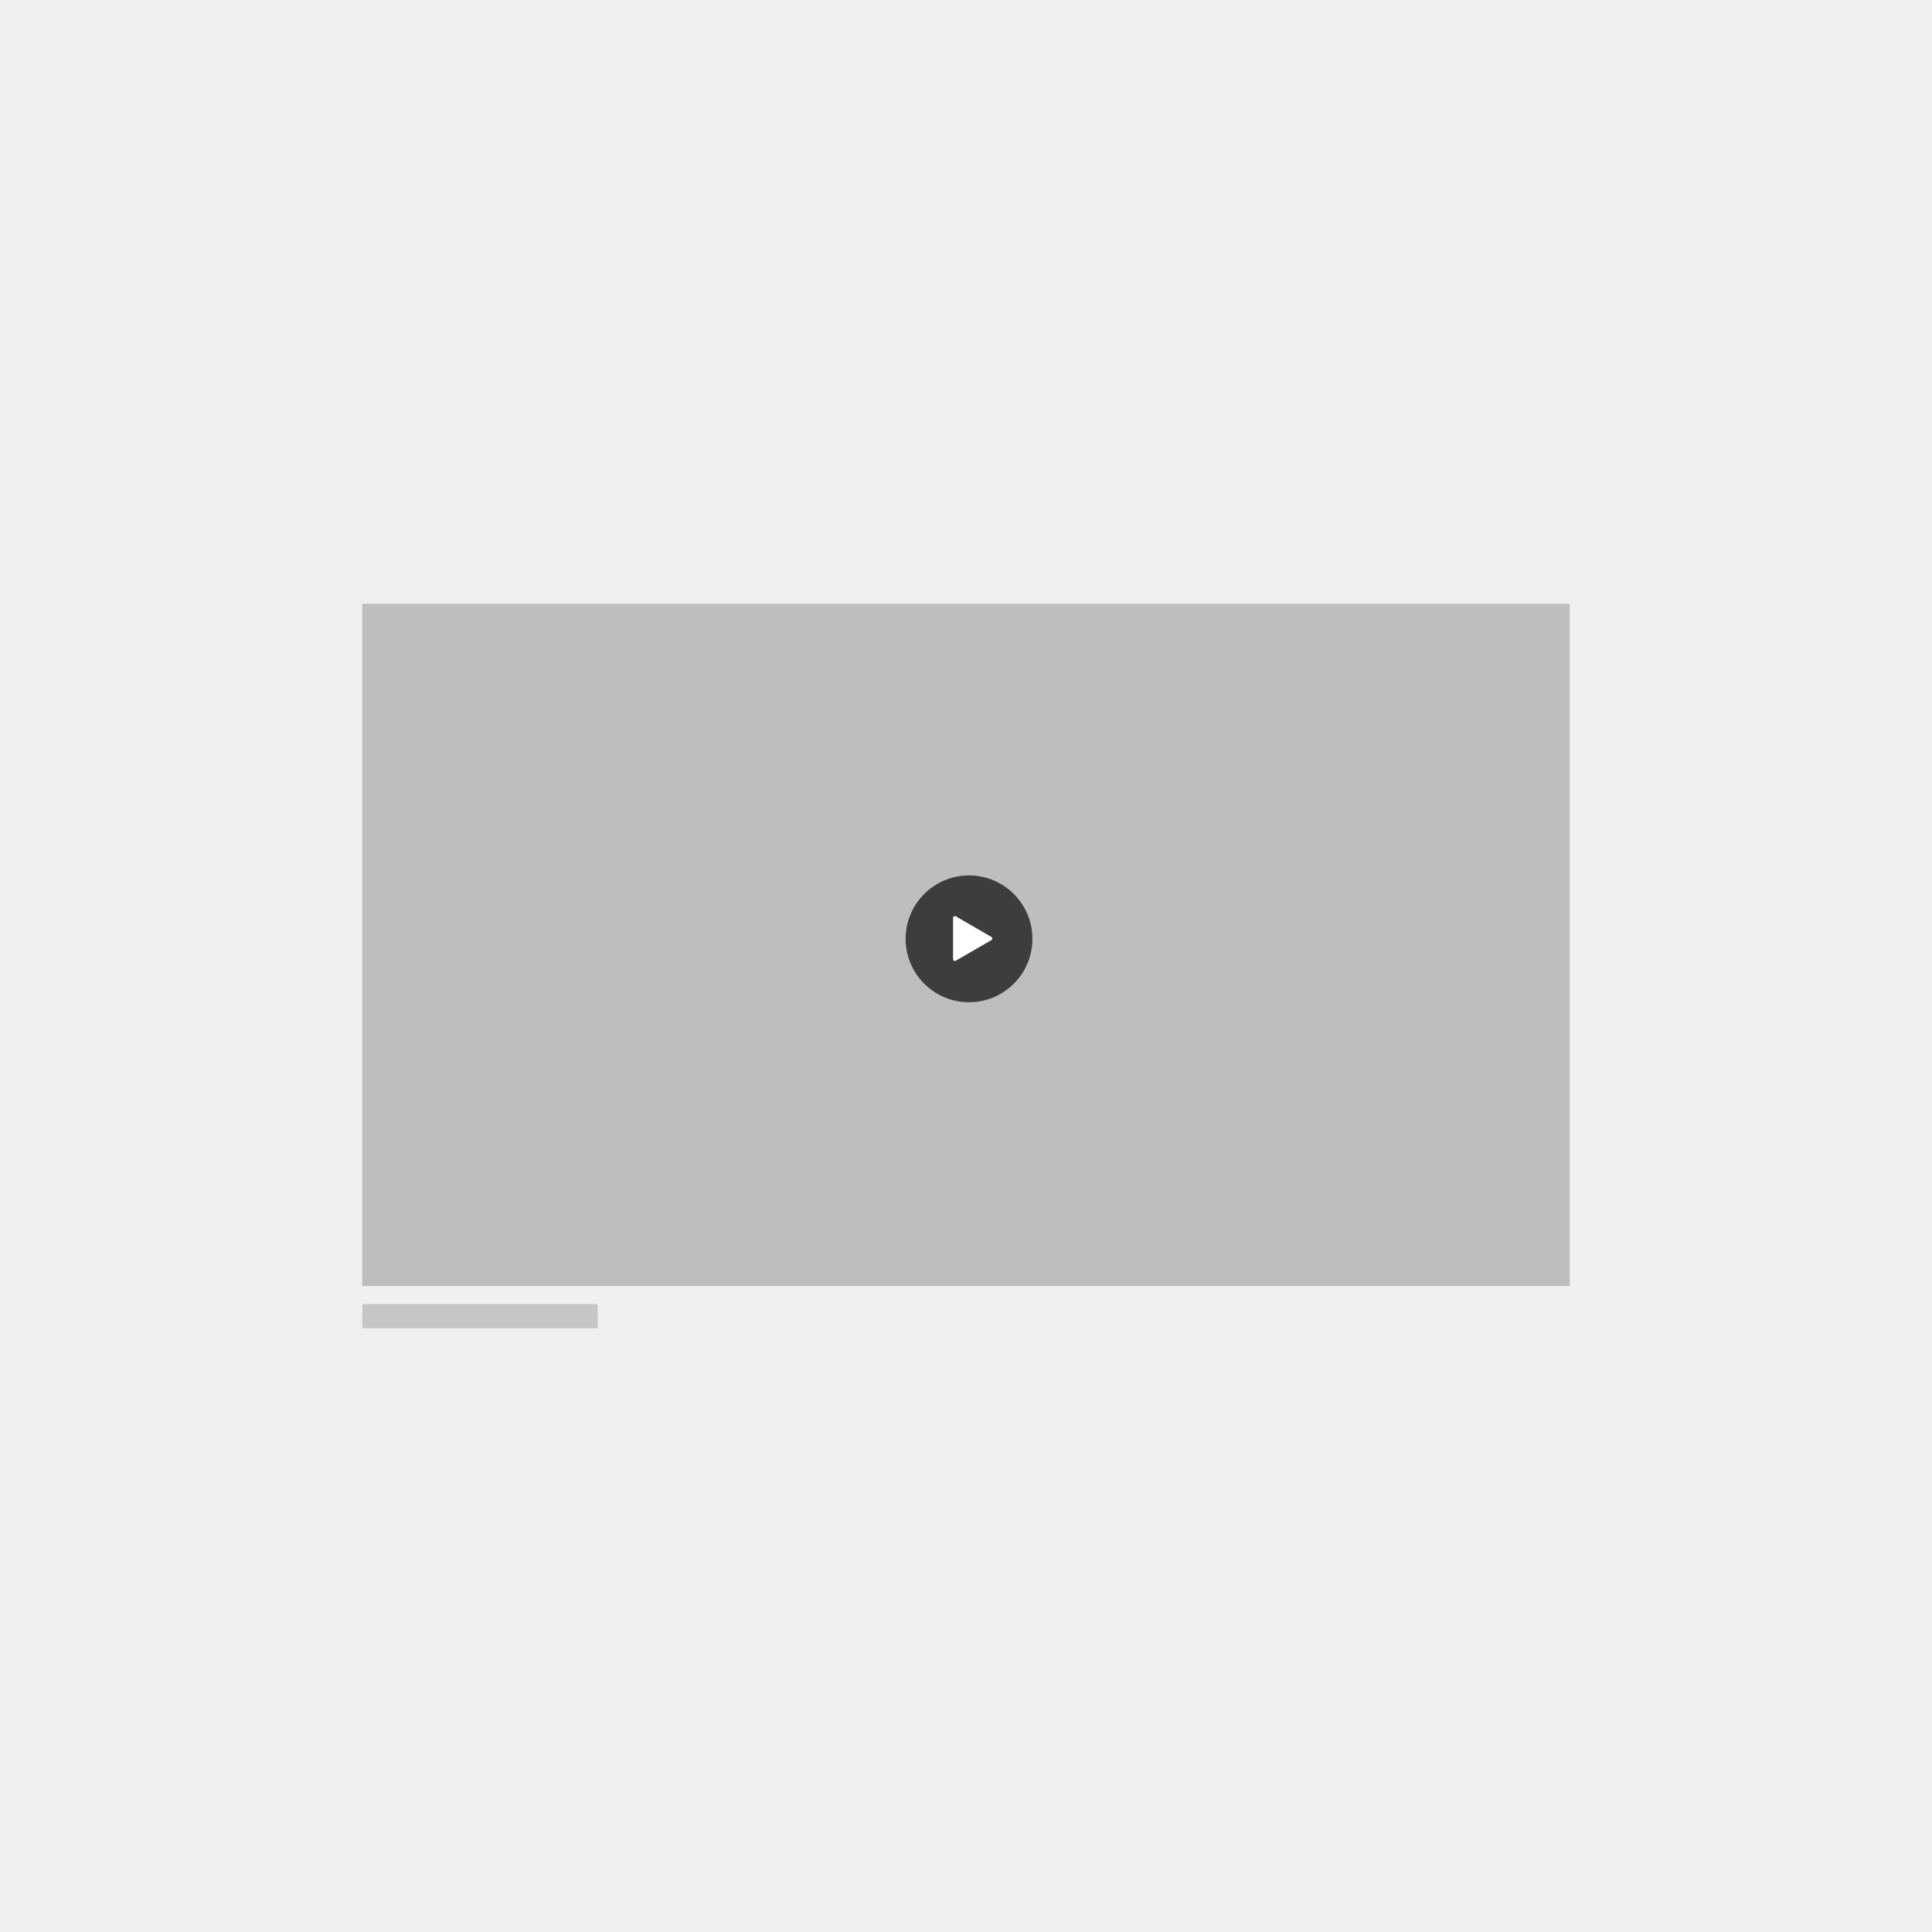
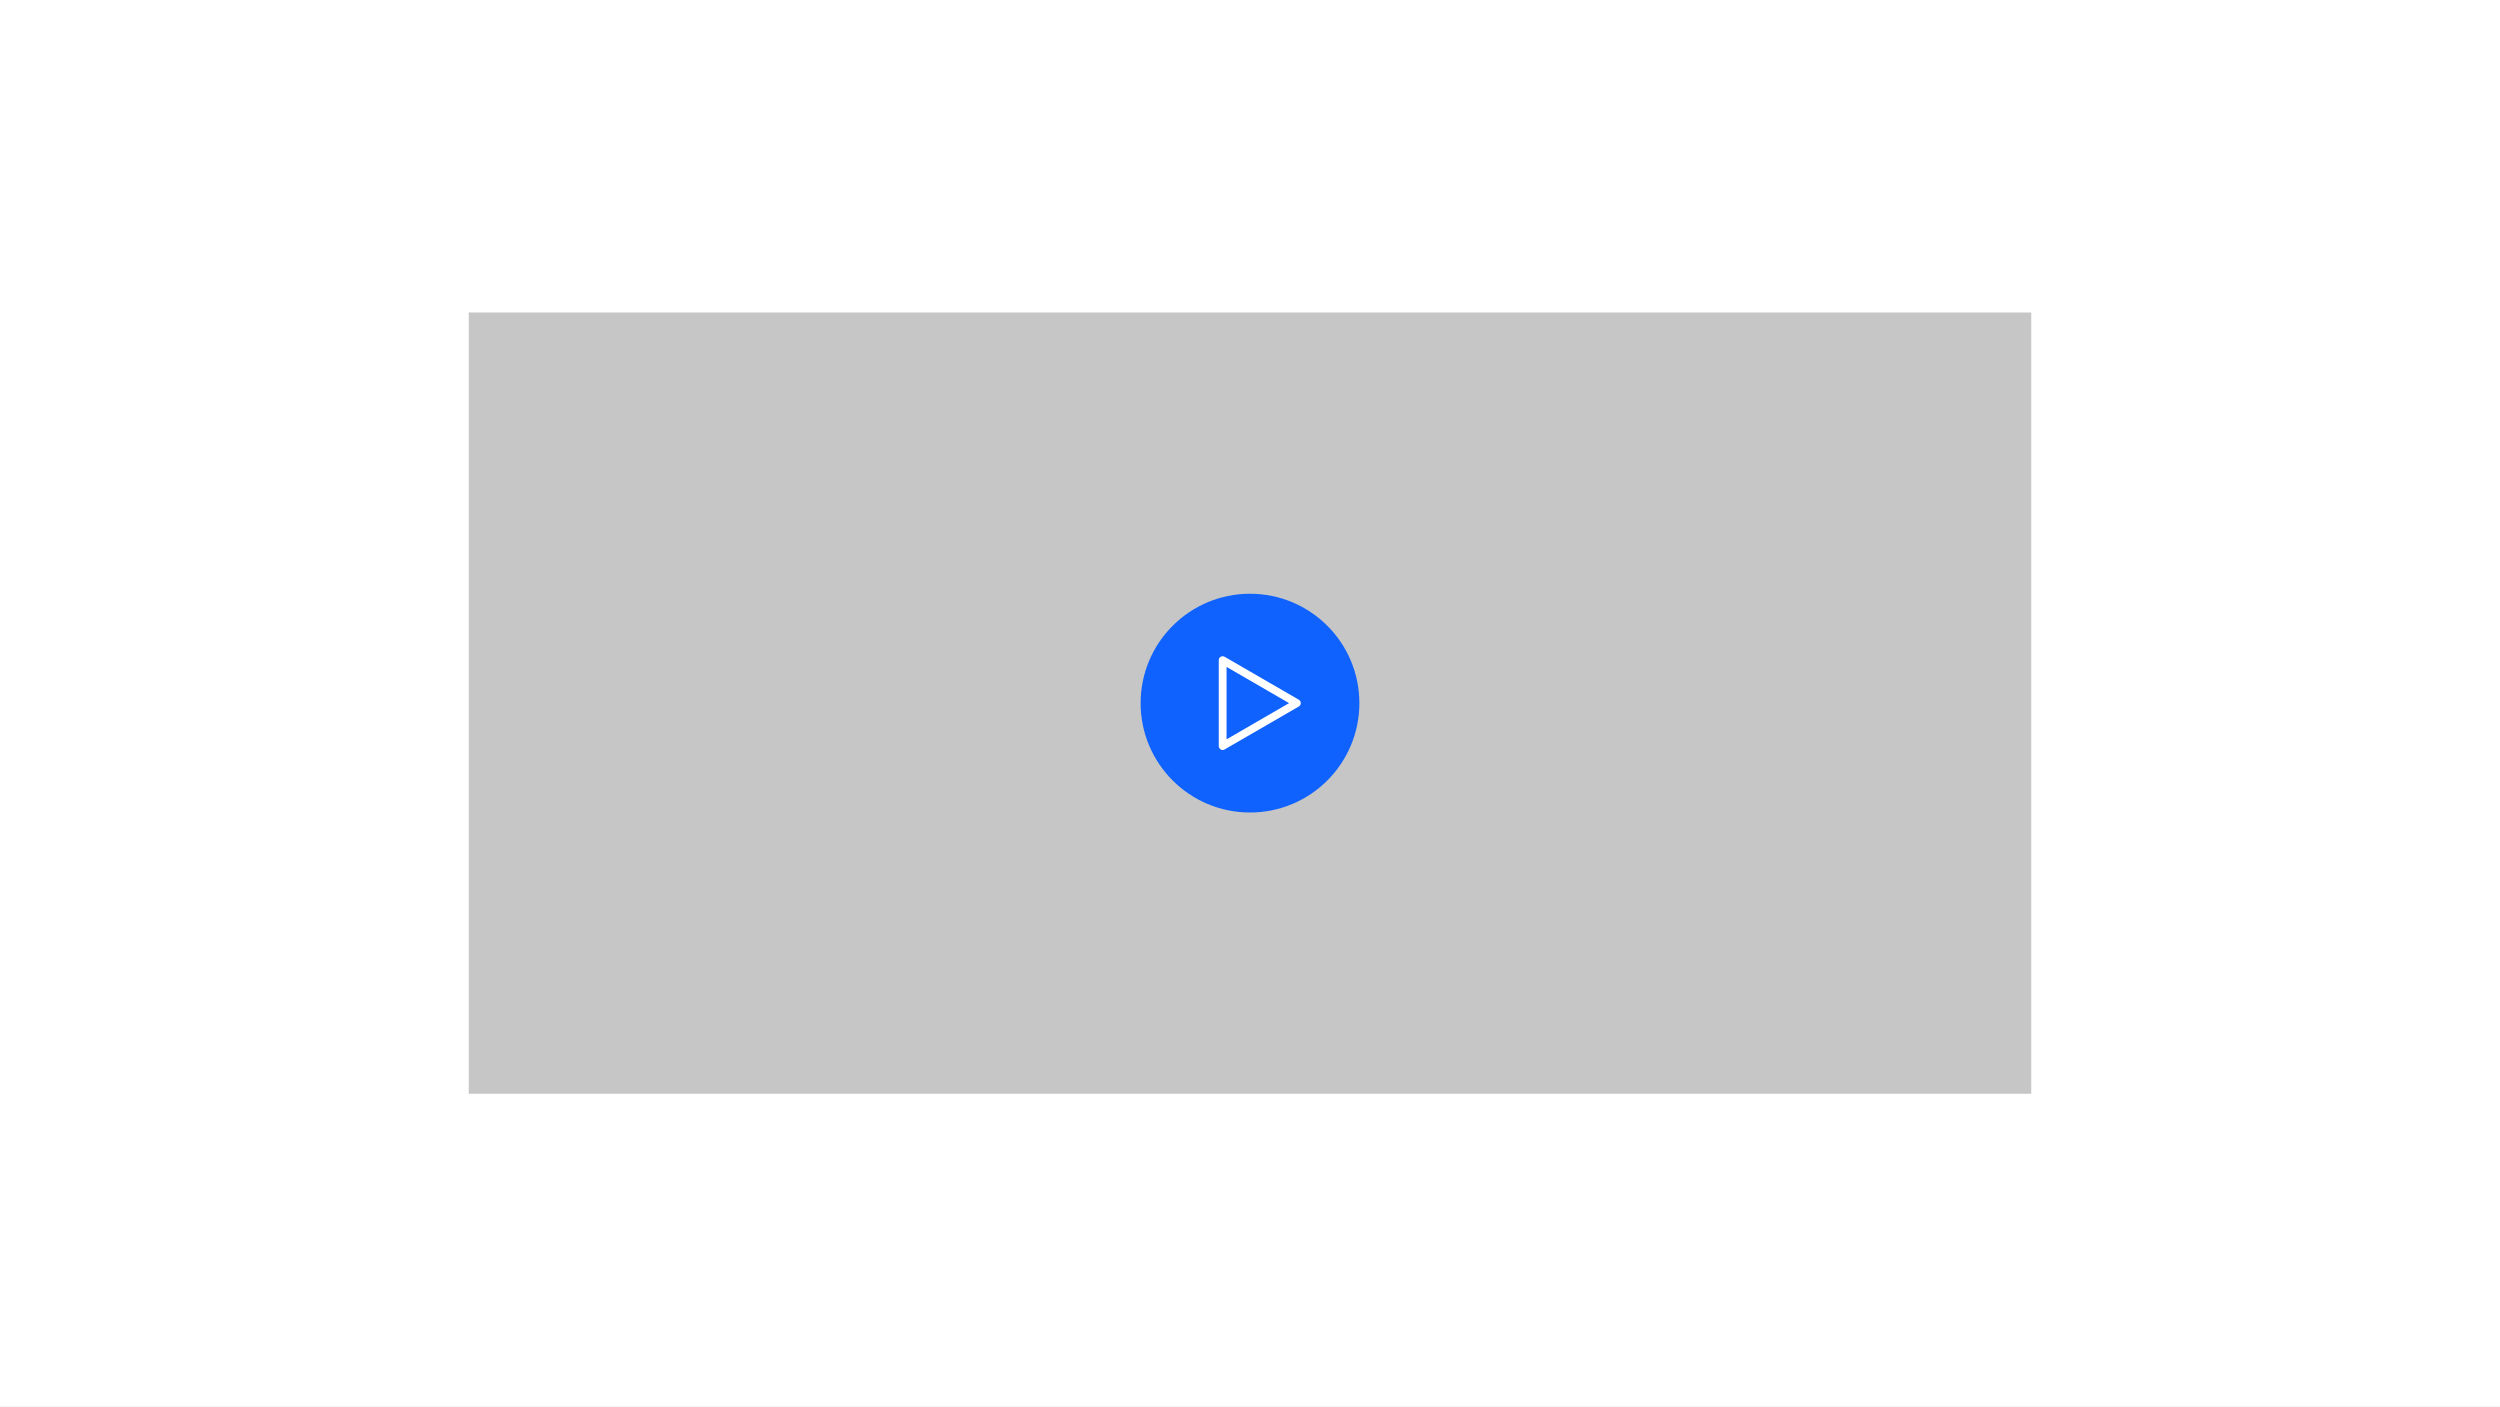
- <svg xmlns="http://www.w3.org/2000/svg" width="320px" height="320px" viewBox="0 0 320 320" version="1.1">
-   <g id="video_player" stroke="none" stroke-width="1" fill="none" fill-rule="evenodd">
-     <g id="Group" transform="translate(60, 100)">
-       <rect id="Rectangle-Copy-29" fill="#BEBEBE" x="0" y="0" width="200" height="113" />
-       <rect id="Rectangle-Copy-30" fill="#C6C6C6" transform="translate(19.5, 118) scale(1, -1) translate(-19.5, -118) " x="0" y="116" width="39" height="4" />
-       <g id="Group-Copy" transform="translate(90, 45)">
-         <circle id="Oval" fill="#3D3D3D" cx="10.5" cy="10.5" r="10.5" />
-         <g id="Actions-/-Controls-/-play--filled--alt-/-16" transform="translate(6, 5.5)" fill="#FFFFFF">
-           <path d="M2.166,8.662 C1.995,8.662 1.856,8.524 1.856,8.353 L1.856,1.547 C1.856,1.436 1.915,1.334 2.011,1.279 C2.107,1.224 2.225,1.224 2.321,1.279 L8.199,4.682 C8.294,4.738 8.353,4.84 8.353,4.95 C8.353,5.06 8.294,5.162 8.199,5.218 L2.321,8.621 C2.274,8.648 2.22,8.662 2.166,8.662 Z" id="Fill" />
-         </g>
+ <svg xmlns="http://www.w3.org/2000/svg" xmlns:xlink="http://www.w3.org/1999/xlink" width="320px" height="180px" viewBox="0 0 320 180" version="1.1">
+   <defs>
+     <path d="M3.5,14 C3.224,14 3,13.776 3,13.5 L3,2.5 C2.999,2.321 3.094,2.155 3.249,2.065 C3.404,1.976 3.595,1.976 3.75,2.065 L13.25,7.565 C13.404,7.654 13.499,7.819 13.499,7.997 C13.499,8.176 13.404,8.341 13.25,8.43 L3.75,13.93 C3.674,13.975 3.588,13.999 3.5,14 Z M4,3.365 L4,12.635 L12,8 L4,3.365 Z" id="path-1" />
+   </defs>
+   <g id="video" stroke="none" stroke-width="1" fill="none" fill-rule="evenodd">
+     <rect fill="#FFFFFF" x="0" y="0" width="320" height="180" />
+     <rect id="Rectangle-Copy-2" fill="#C6C6C6" x="60" y="40" width="200" height="100" />
+     <g id="Group" transform="translate(146, 76)">
+       <circle id="Oval" fill="#0F62FE" cx="14" cy="14" r="14" />
+       <g transform="translate(7, 6)" id="icon/controls/start/16">
+         <mask id="mask-2" fill="white">
+           <use xlink:href="#path-1" />
+         </mask>
+         <use id="icon-color" fill="#FFFFFF" xlink:href="#path-1" />
      </g>
    </g>
  </g>
</svg>
